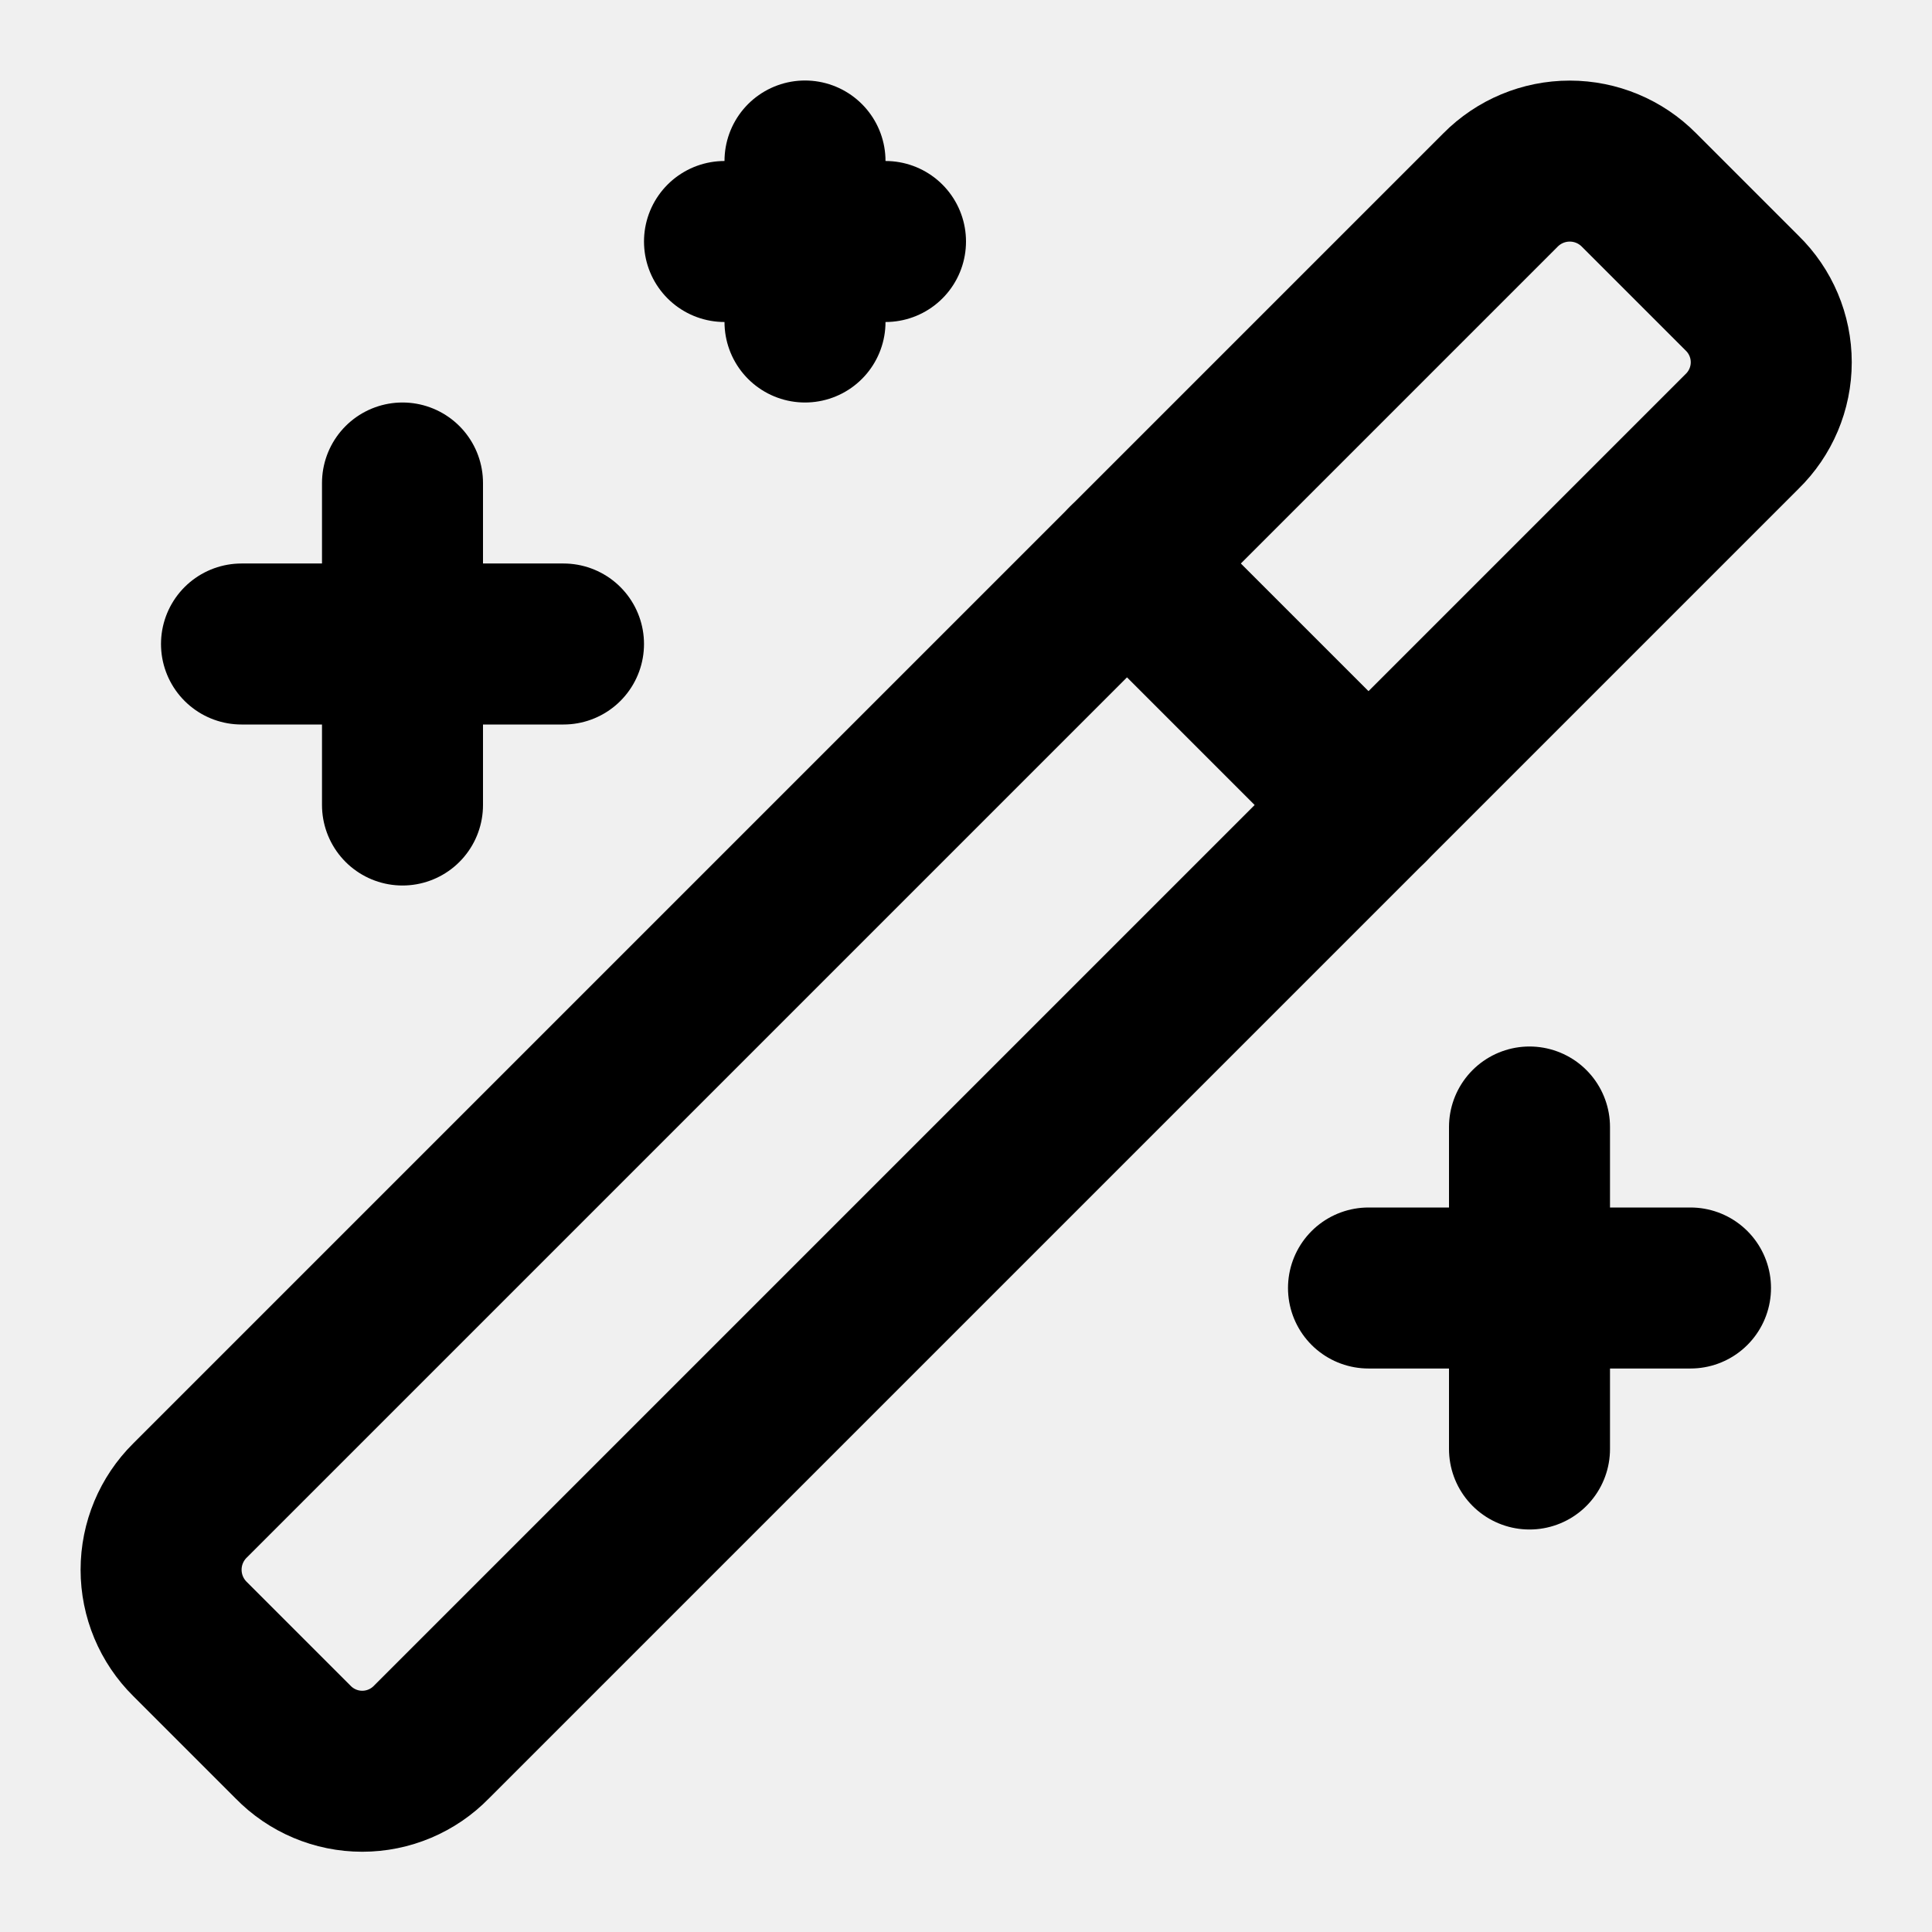
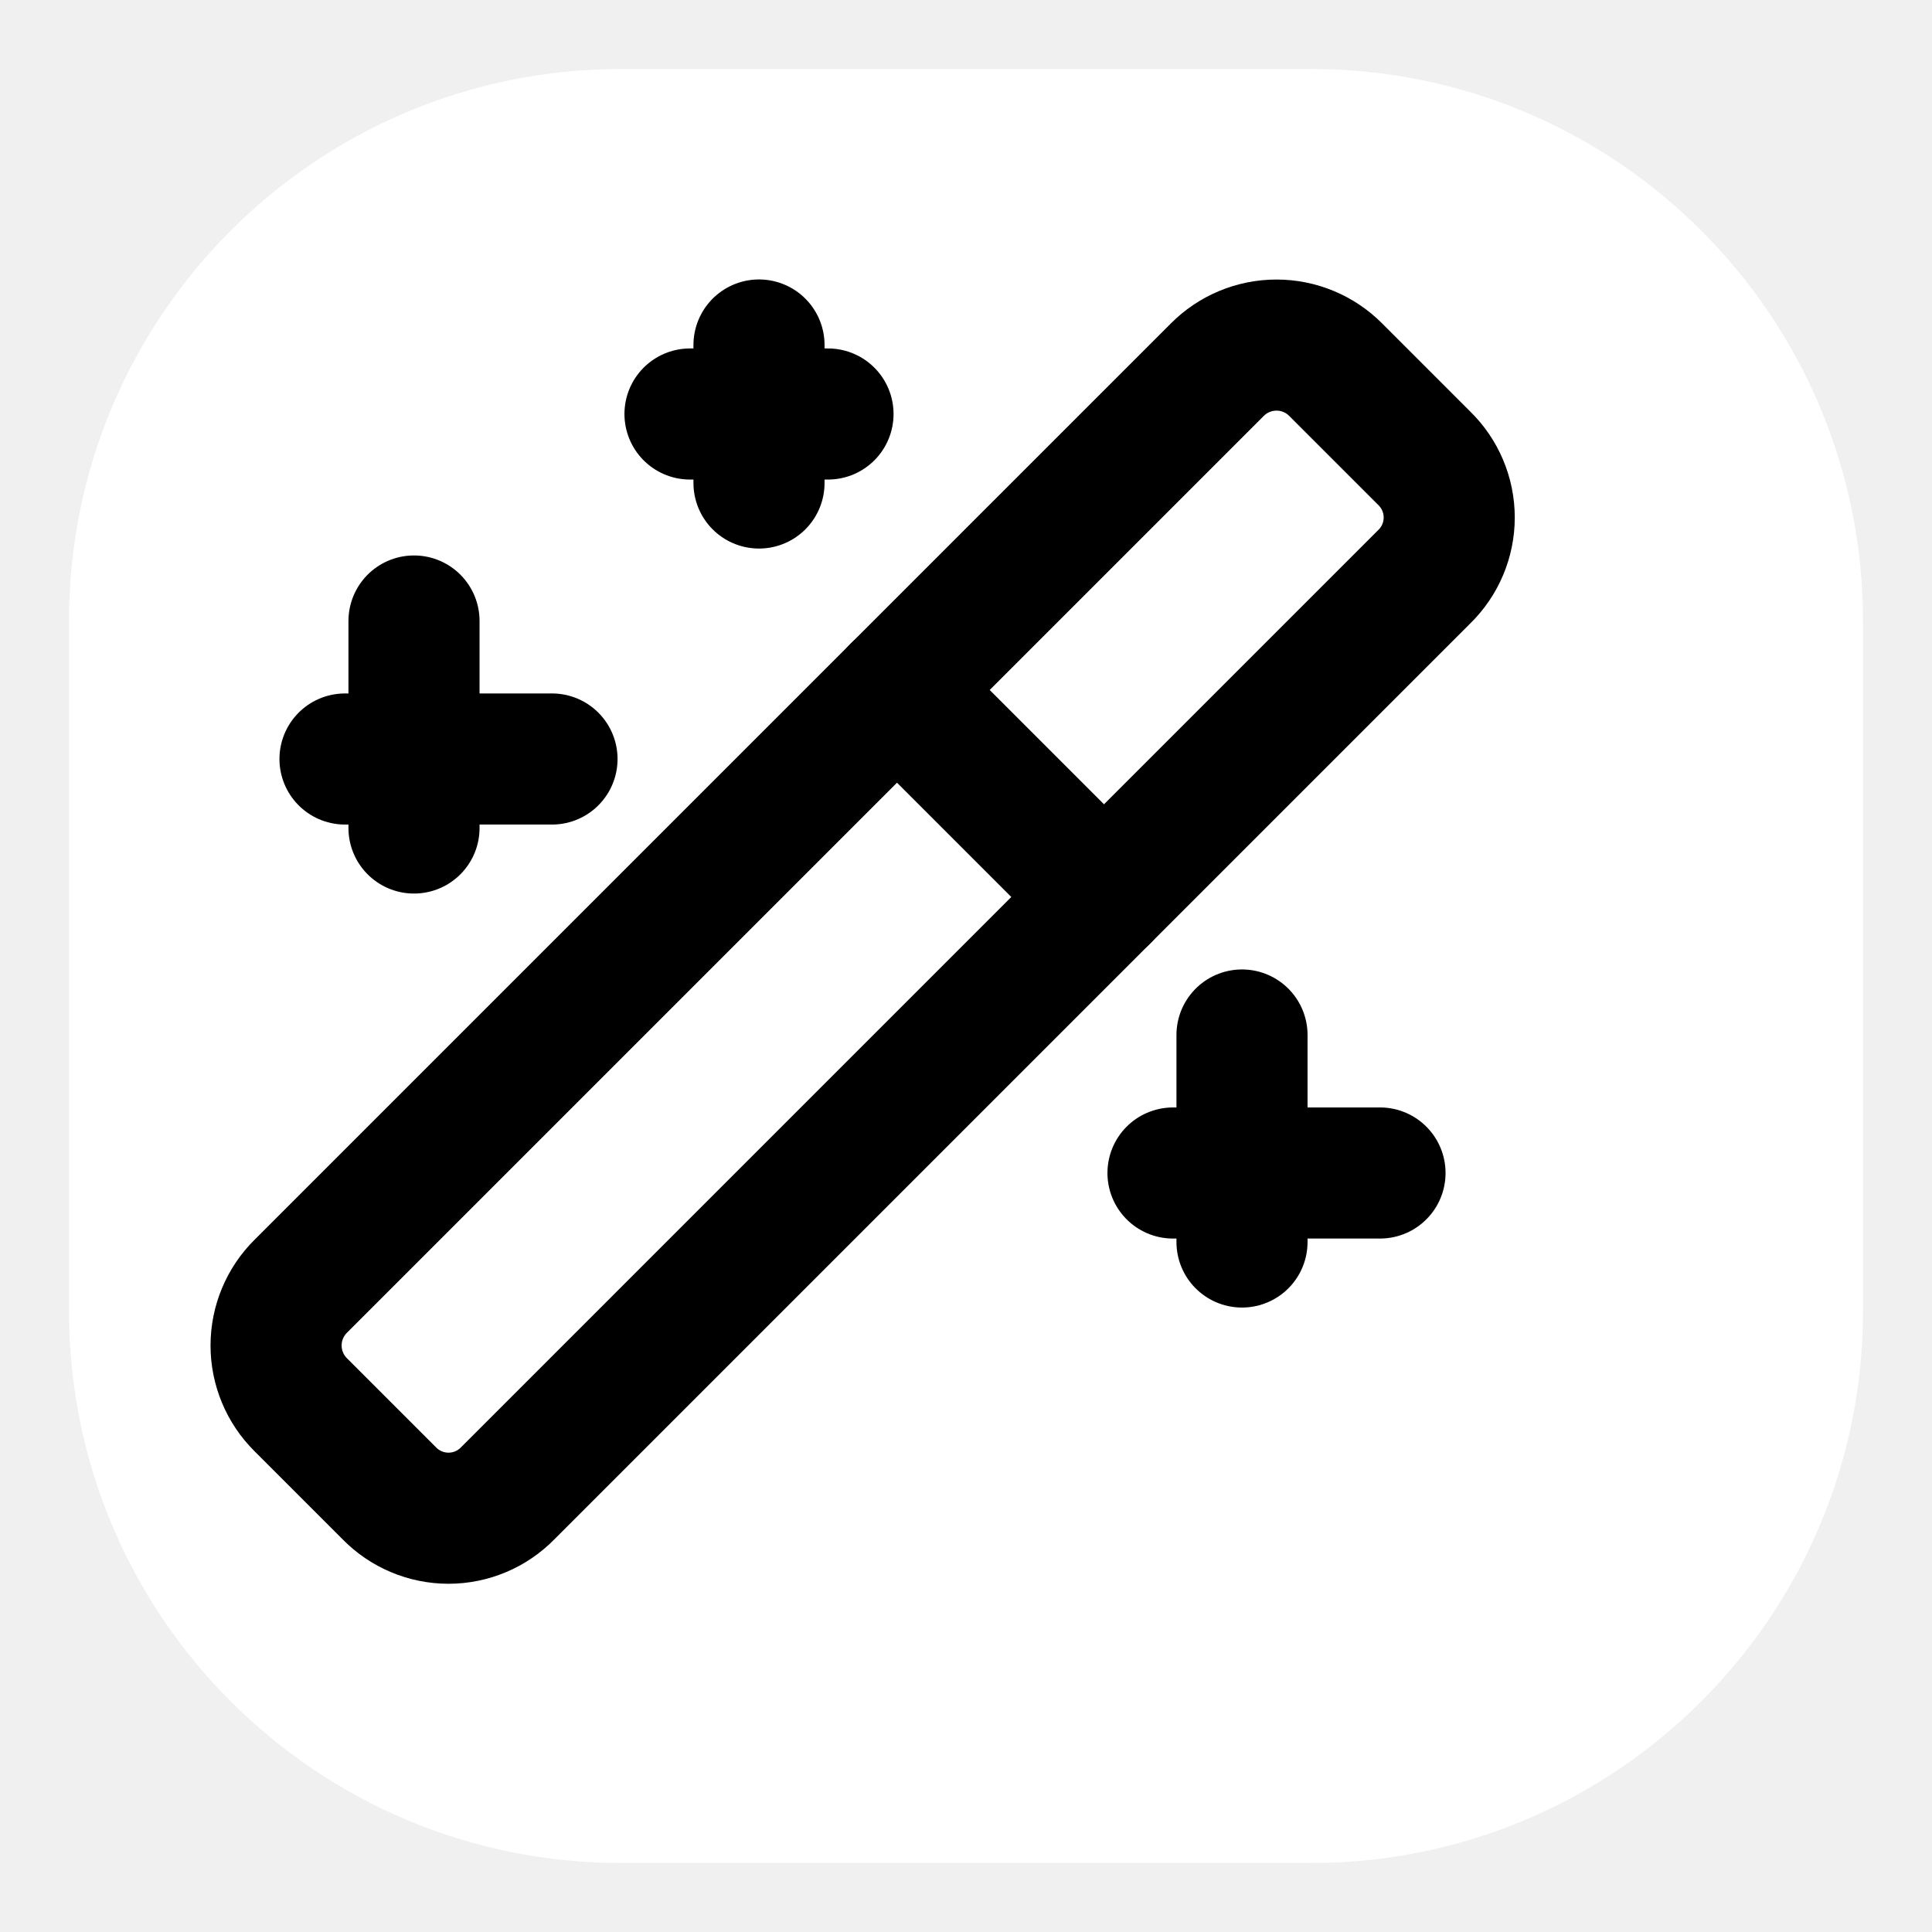
- <svg xmlns="http://www.w3.org/2000/svg" width="24" height="24" viewBox="0 0 24 24" fill="none" stroke="#000000" stroke-width="2" stroke-linecap="round" stroke-linejoin="round">
-   <path d="m21.64 3.64-1.28-1.28a1.21 1.21 0 0 0-1.72 0L2.36 18.64a1.21 1.21 0 0 0 0 1.72l1.28 1.28a1.2 1.2 0 0 0 1.72 0L21.64 5.36a1.2 1.2 0 0 0 0-1.72" />
-   <path d="m14 7 3 3" />
-   <path d="M5 6v4" />
-   <path d="M19 14v4" />
-   <path d="M10 2v2" />
-   <path d="M7 8H3" />
-   <path d="M21 16h-4" />
-   <path d="M11 3H9" />
+ <svg xmlns="http://www.w3.org/2000/svg" width="28" height="28" viewBox="0 0 28 28" fill="none">
+   <rect x="1" y="1" width="26" height="26" rx="8" fill="#FFFFFF" />
+   <path d="m20.64 6.64-1.28-1.28a1.21 1.21 0 0 0-1.72 0L4.36 18.64a1.21 1.21 0 0 0 0 1.72l1.28 1.28a1.2 1.2 0 0 0 1.72 0L20.64 8.36a1.2 1.2 0 0 0 0-1.72" stroke="#000000" stroke-width="1.9" stroke-linecap="round" stroke-linejoin="round" />
+   <path d="m13 10 3 3" stroke="#000000" stroke-width="1.9" stroke-linecap="round" stroke-linejoin="round" />
+   <path d="M6 9v3" stroke="#000000" stroke-width="1.9" stroke-linecap="round" stroke-linejoin="round" />
+   <path d="M18 15v3" stroke="#000000" stroke-width="1.9" stroke-linecap="round" stroke-linejoin="round" />
+   <path d="M11 5v2" stroke="#000000" stroke-width="1.9" stroke-linecap="round" stroke-linejoin="round" />
+   <path d="M8 11H5" stroke="#000000" stroke-width="1.9" stroke-linecap="round" stroke-linejoin="round" />
+   <path d="M20 17h-3" stroke="#000000" stroke-width="1.9" stroke-linecap="round" stroke-linejoin="round" />
+   <path d="M12 6H10" stroke="#000000" stroke-width="1.9" stroke-linecap="round" stroke-linejoin="round" />
</svg>
